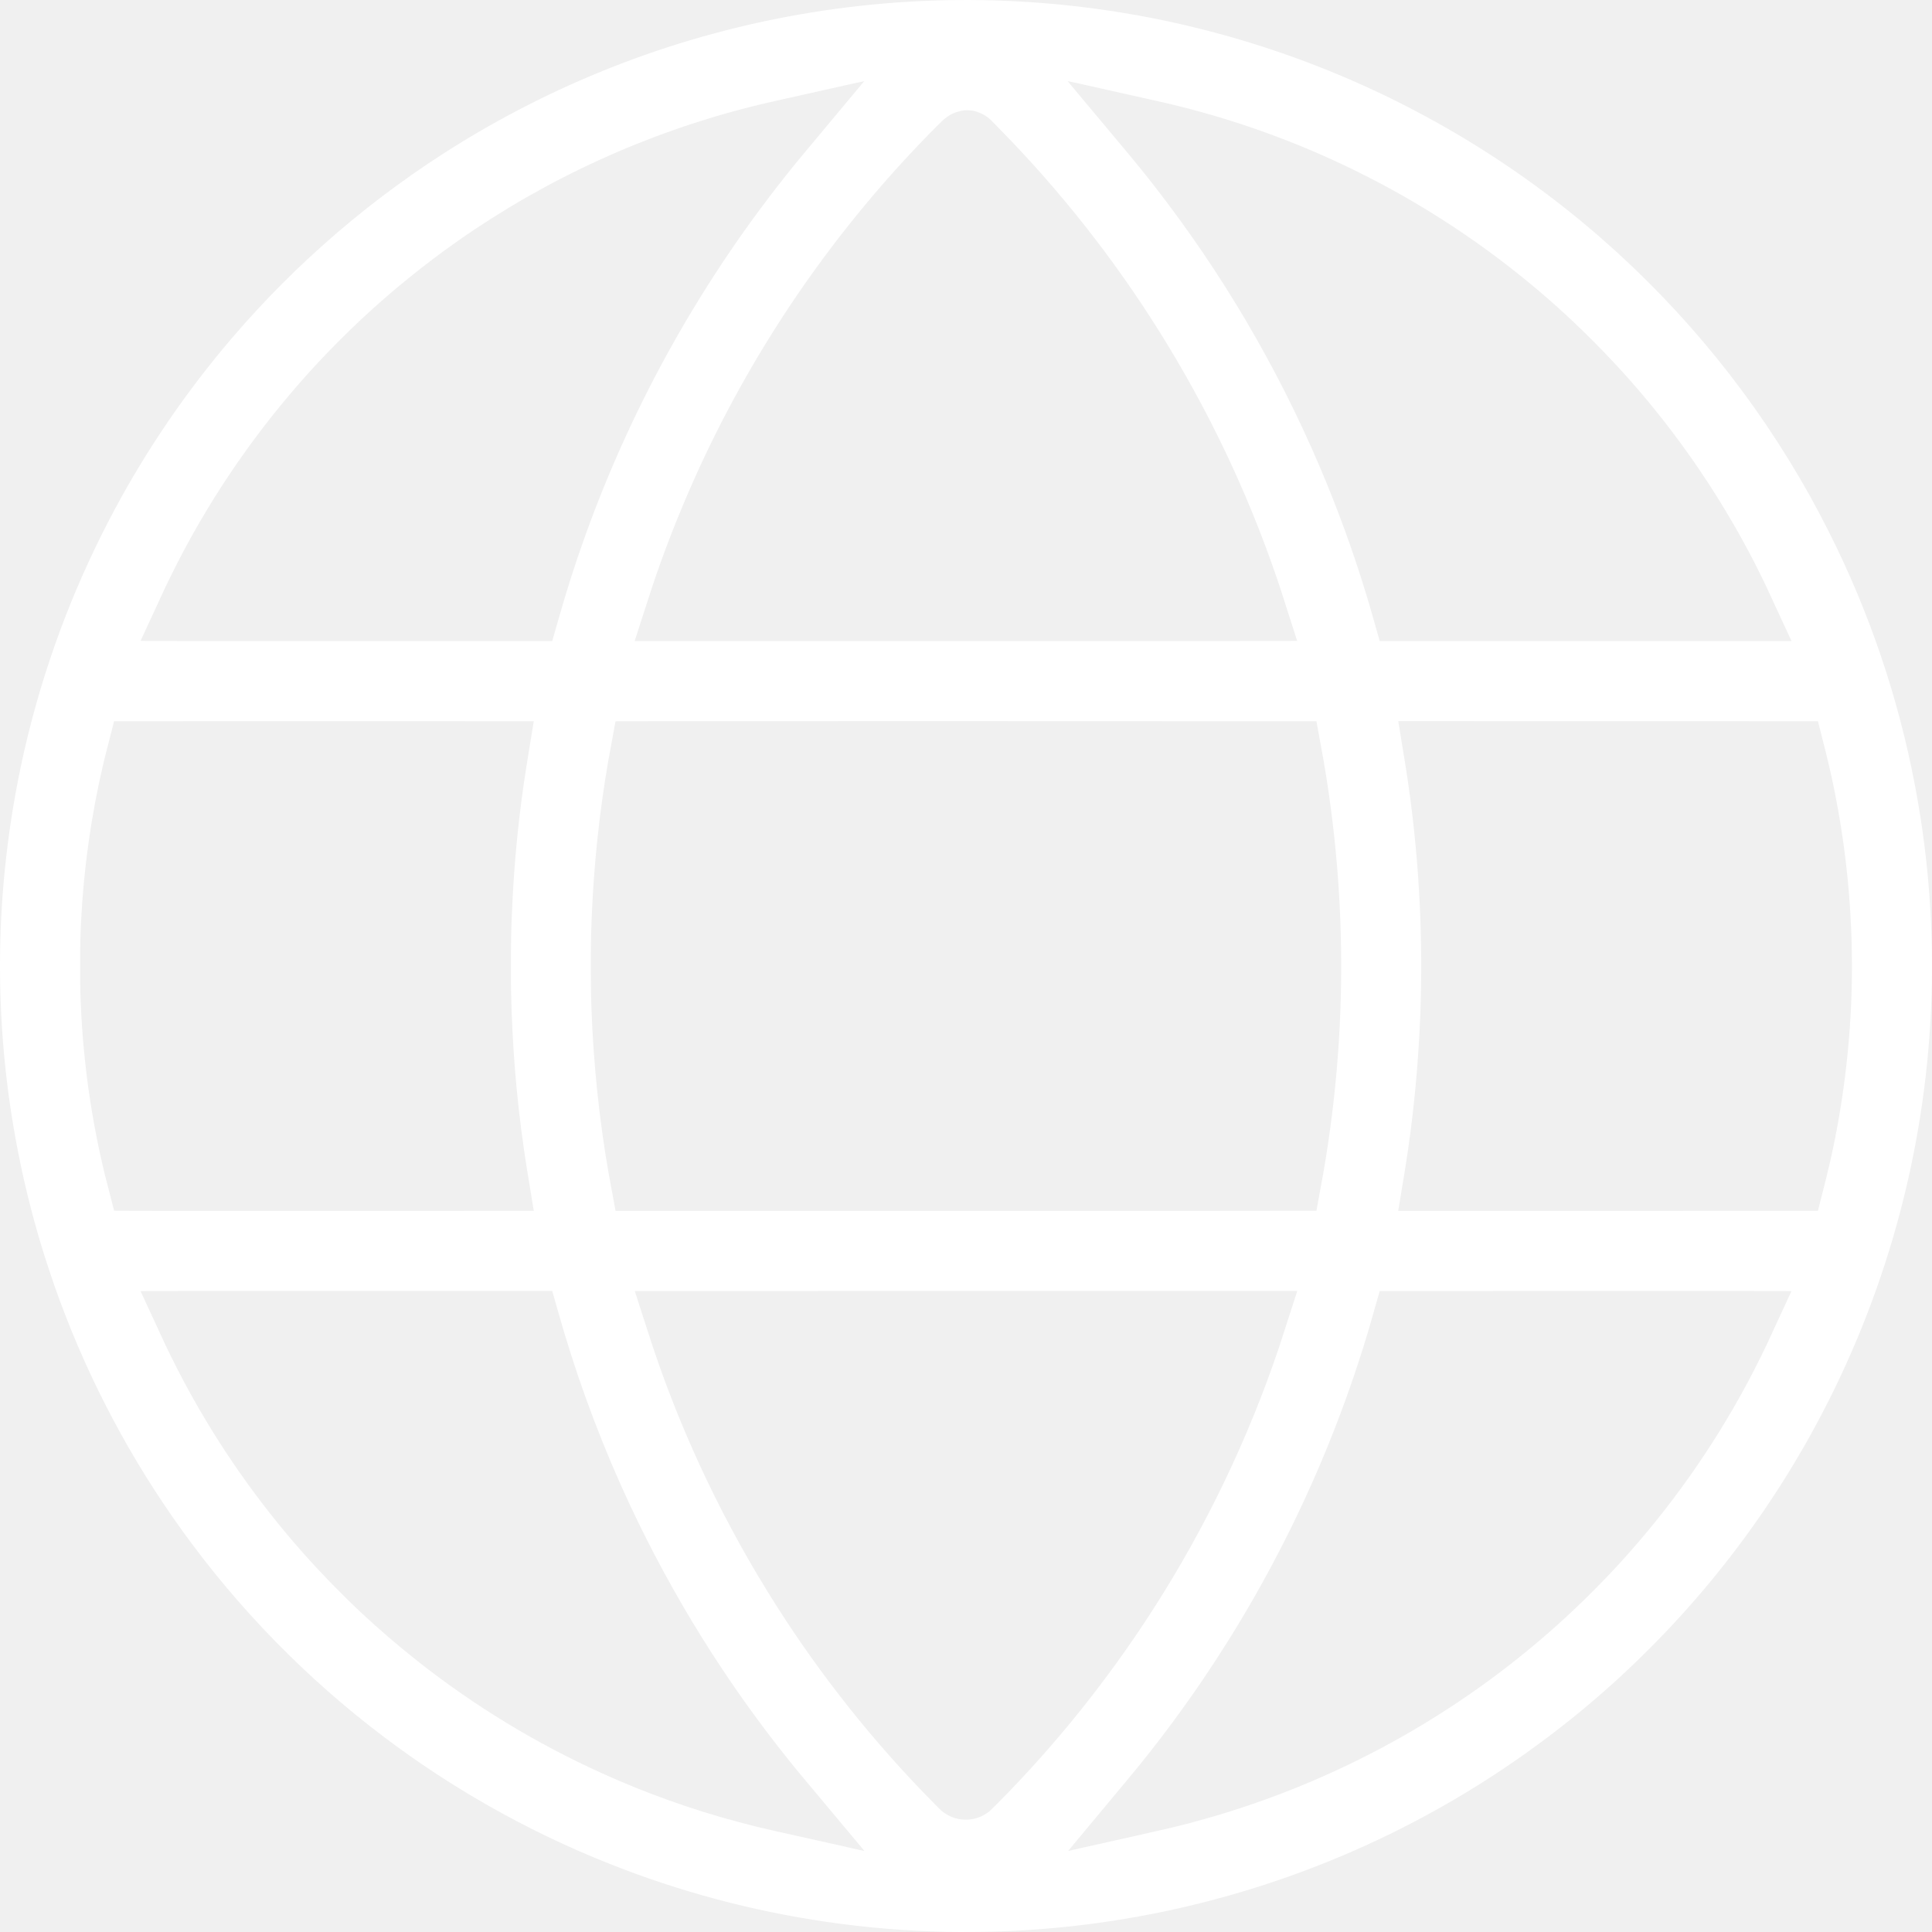
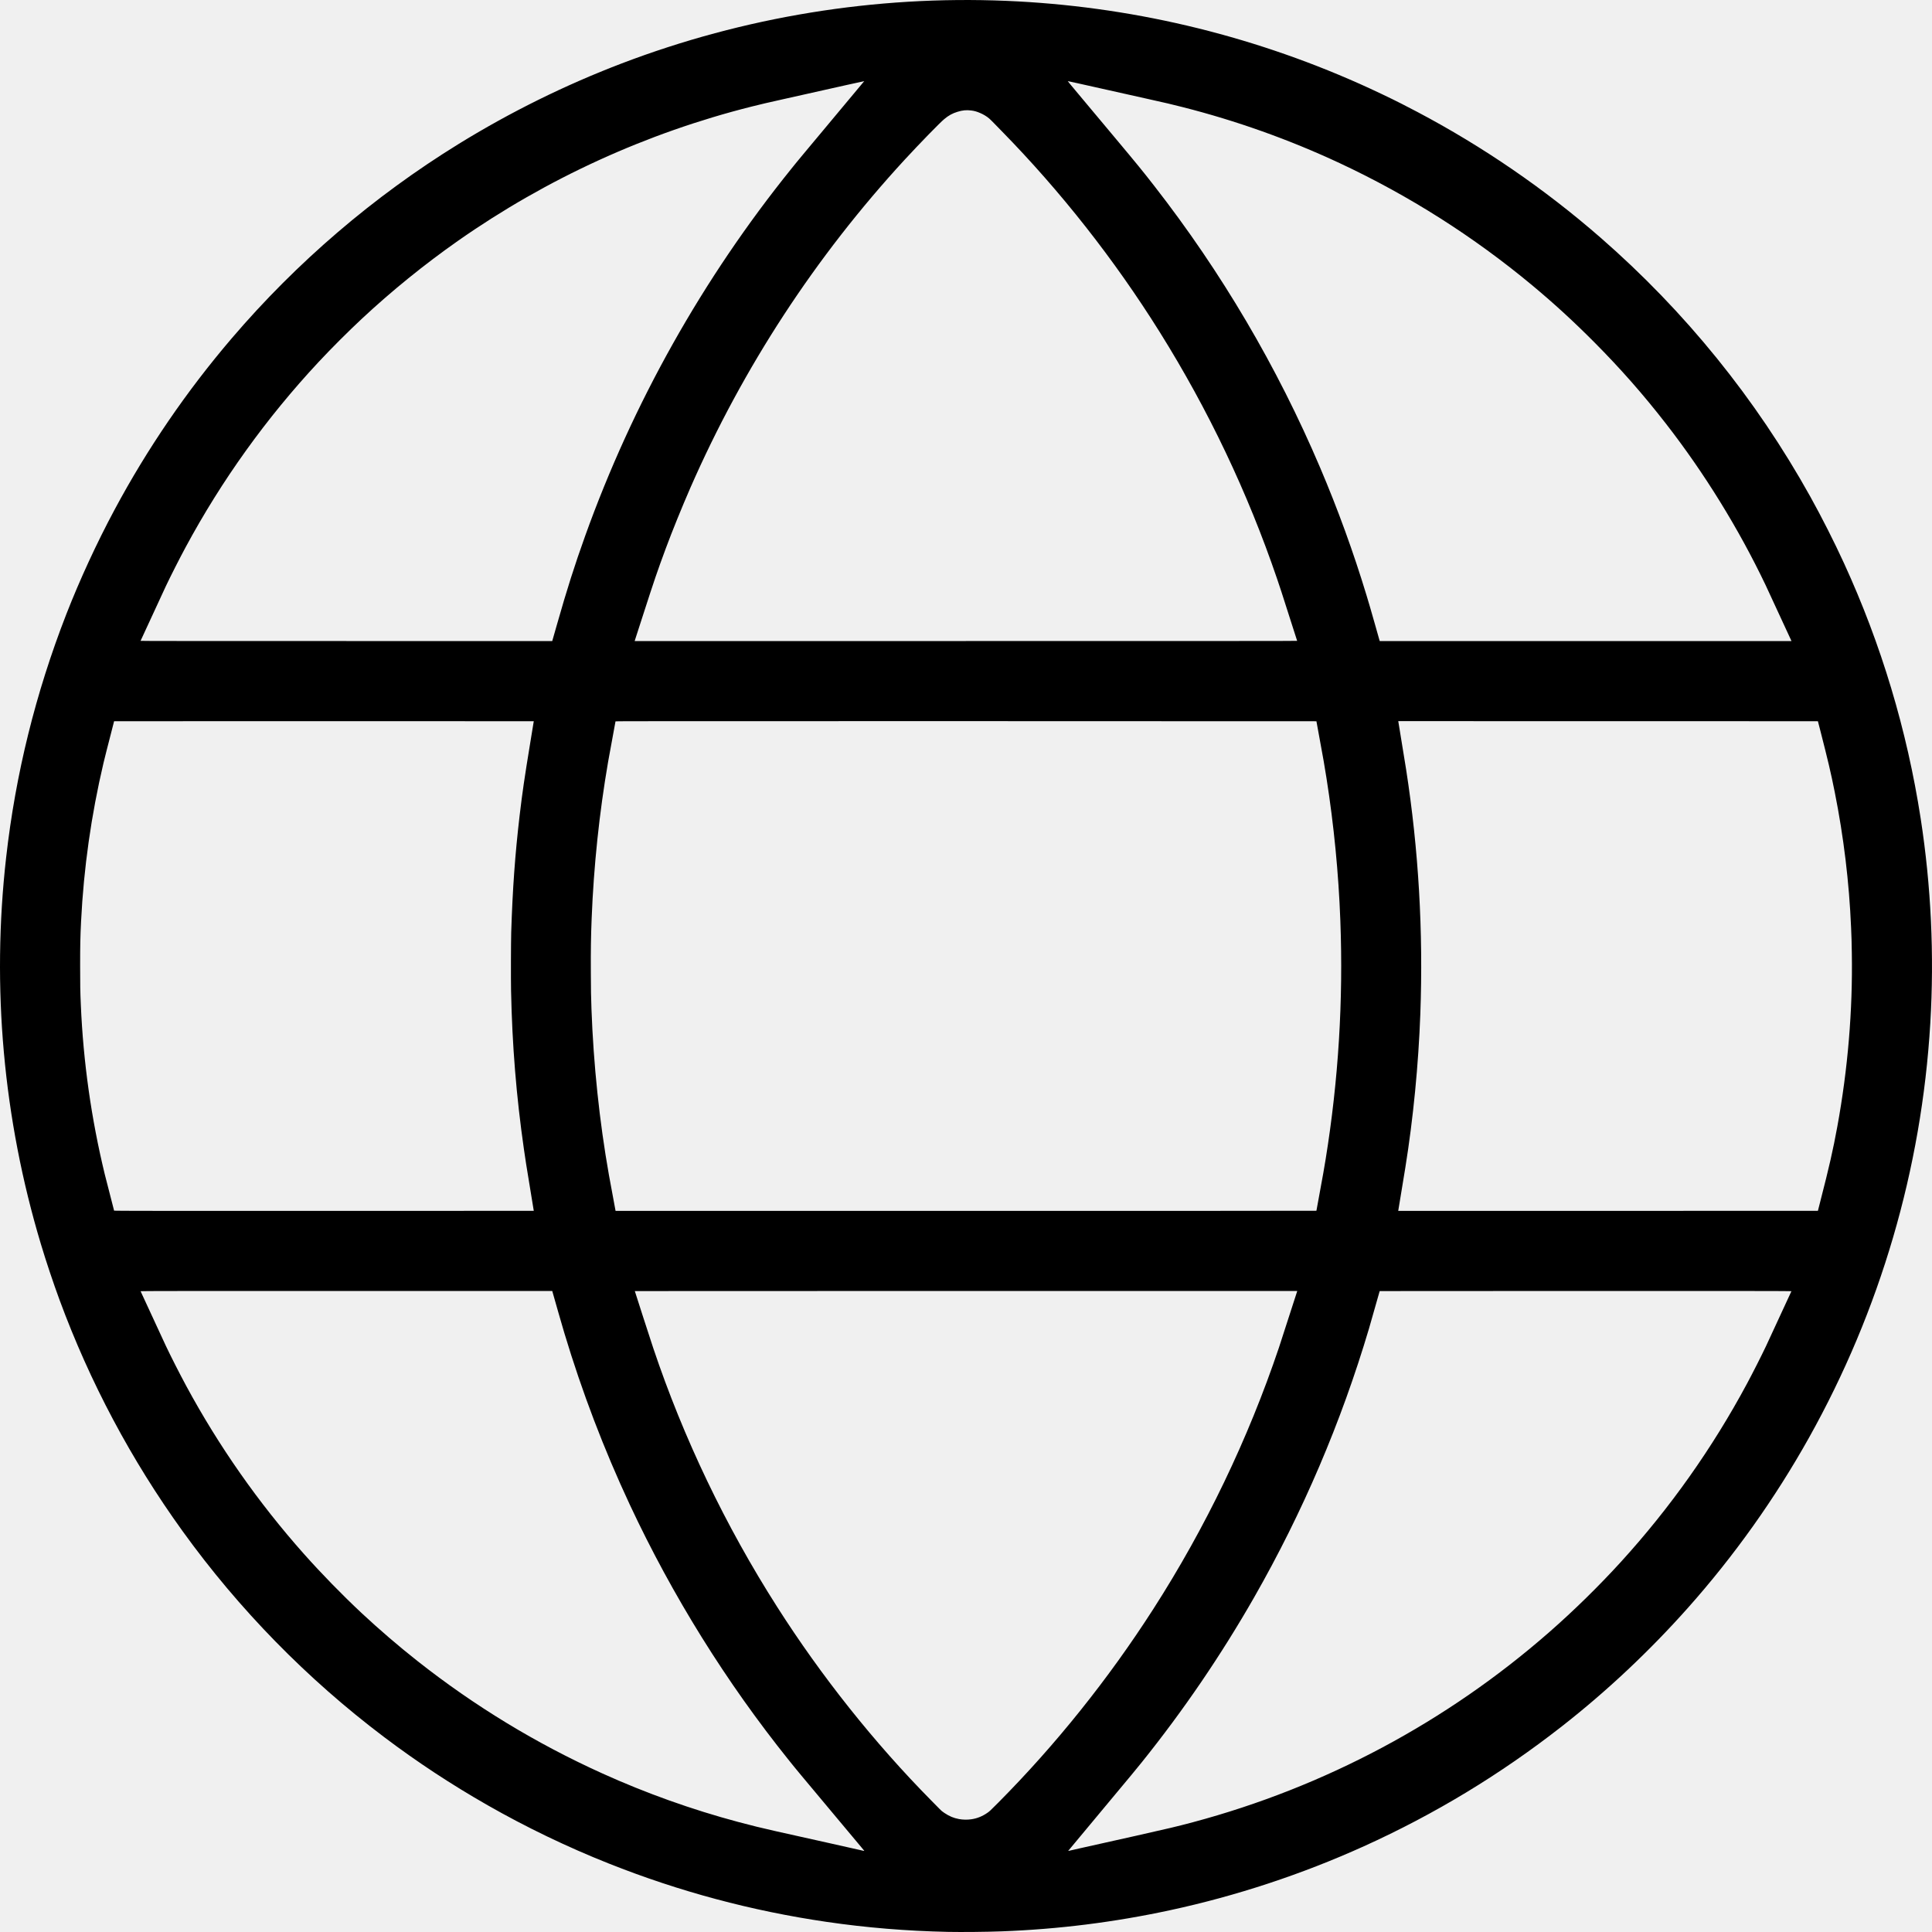
- <svg xmlns="http://www.w3.org/2000/svg" viewBox="0 0 50 50" fill="none">
-   <path d="M24.538 49.997C23.46 49.974 22.424 49.889 21.392 49.738C19.455 49.455 17.576 48.952 15.754 48.227C14.683 47.802 13.616 47.288 12.623 46.721C11.677 46.181 10.8 45.604 9.939 44.954C7.947 43.451 6.183 41.648 4.724 39.624C3.395 37.782 2.325 35.769 1.54 33.639C1.376 33.193 1.194 32.65 1.058 32.196C0.084 28.953 -0.222 25.551 0.159 22.19C0.403 20.032 0.921 17.937 1.716 15.896C2.064 15.005 2.501 14.056 2.964 13.193C3.808 11.616 4.831 10.12 5.996 8.757C7.68 6.786 9.667 5.084 11.874 3.723C13.21 2.9 14.618 2.204 16.083 1.644C19.253 0.434 22.653 -0.12 26.041 0.022C29.204 0.154 32.3 0.882 35.193 2.172C35.538 2.326 35.998 2.545 36.27 2.684C36.493 2.798 36.563 2.834 36.675 2.894C38.378 3.793 39.977 4.89 41.425 6.153C43.609 8.057 45.441 10.319 46.849 12.85C47.147 13.386 47.465 14.014 47.721 14.572C48.687 16.676 49.353 18.895 49.707 21.183C49.977 22.933 50.061 24.712 49.956 26.48C49.732 30.25 48.66 33.911 46.817 37.207C45.936 38.782 44.881 40.265 43.681 41.614C42.687 42.731 41.582 43.77 40.418 44.68C38.828 45.923 37.134 46.95 35.3 47.78C33.698 48.505 31.999 49.066 30.282 49.436C28.835 49.748 27.395 49.928 25.924 49.983C25.537 49.998 24.885 50.004 24.538 49.997ZM22.367 47.9C22.367 47.897 22.376 47.907 21.75 47.16C20.584 45.766 20.628 45.819 20.424 45.565C18.795 43.538 17.402 41.3 16.297 38.936C15.626 37.498 15.065 36.027 14.607 34.505C14.572 34.39 14.503 34.151 14.452 33.973C14.402 33.795 14.345 33.596 14.326 33.53L14.292 33.41H8.964C4.703 33.41 3.636 33.411 3.638 33.416C3.649 33.442 4.253 34.748 4.294 34.834C4.425 35.111 4.653 35.558 4.815 35.859C5.659 37.422 6.686 38.889 7.867 40.217C8.332 40.739 8.849 41.269 9.364 41.751C9.814 42.171 10.319 42.605 10.804 42.987C12.282 44.153 13.877 45.122 15.588 45.896C16.719 46.408 17.903 46.831 19.104 47.152C19.439 47.242 19.716 47.31 20.095 47.395C20.336 47.449 20.395 47.462 21.423 47.691C21.81 47.778 22.179 47.861 22.242 47.875C22.363 47.903 22.367 47.904 22.367 47.9ZM27.965 47.83C28.131 47.793 28.361 47.742 28.476 47.716C28.591 47.69 29.01 47.597 29.407 47.508C30.249 47.319 30.444 47.273 30.869 47.16C34.284 46.248 37.444 44.562 40.1 42.235C40.739 41.675 41.38 41.046 41.948 40.423C43.224 39.022 44.319 37.473 45.214 35.805C45.358 35.537 45.588 35.084 45.706 34.834C45.747 34.748 46.351 33.442 46.362 33.416C46.364 33.411 45.297 33.41 41.035 33.41C38.105 33.41 35.706 33.413 35.706 33.413C35.706 33.418 35.47 34.248 35.43 34.381C34.709 36.812 33.715 39.137 32.458 41.338C31.604 42.832 30.626 44.267 29.549 45.608C29.37 45.83 29.366 45.835 28.477 46.901C28.021 47.447 27.648 47.896 27.647 47.898C27.646 47.901 27.649 47.902 27.654 47.901C27.658 47.899 27.798 47.867 27.965 47.83ZM25.135 47.083C25.281 47.063 25.422 47.007 25.55 46.918C25.61 46.877 25.621 46.867 25.837 46.65C27.322 45.154 28.684 43.454 29.844 41.647C31.2 39.536 32.3 37.246 33.099 34.875C33.145 34.739 33.563 33.445 33.57 33.42L33.572 33.41H25C20.286 33.41 16.429 33.413 16.429 33.413C16.429 33.42 16.845 34.708 16.906 34.888C17.689 37.22 18.774 39.487 20.11 41.582C21.257 43.383 22.628 45.105 24.103 46.599C24.191 46.688 24.287 46.785 24.316 46.815C24.36 46.861 24.38 46.878 24.441 46.919C24.57 47.005 24.676 47.05 24.819 47.077C24.917 47.095 25.032 47.098 25.135 47.083ZM13.814 31.336C13.814 31.336 13.771 31.076 13.72 30.761C13.619 30.148 13.598 30.015 13.56 29.748C13.362 28.373 13.255 27.051 13.226 25.635C13.22 25.349 13.223 24.368 13.23 24.132C13.266 22.994 13.33 22.114 13.448 21.105C13.519 20.504 13.573 20.135 13.724 19.215C13.773 18.914 13.814 18.665 13.814 18.665C13.814 18.665 11.37 18.663 8.384 18.664L2.953 18.665L2.887 18.923C2.788 19.306 2.712 19.605 2.679 19.744C2.361 21.096 2.167 22.46 2.098 23.848C2.078 24.257 2.074 24.458 2.074 25C2.074 25.506 2.076 25.642 2.092 26.007C2.155 27.483 2.362 28.95 2.711 30.389C2.74 30.507 2.947 31.316 2.953 31.332C2.954 31.337 4.045 31.338 8.384 31.338C11.37 31.338 13.814 31.336 13.814 31.336ZM34.069 31.334C34.069 31.331 34.102 31.149 34.143 30.929C34.244 30.381 34.263 30.273 34.307 30.003C34.639 27.95 34.766 25.897 34.688 23.825C34.642 22.596 34.521 21.355 34.329 20.136C34.277 19.808 34.248 19.636 34.145 19.083C34.104 18.856 34.069 18.666 34.069 18.666C34.069 18.666 29.988 18.663 25 18.663C16.367 18.663 15.931 18.663 15.929 18.67C15.925 18.685 15.765 19.558 15.738 19.714C15.509 21.043 15.366 22.41 15.312 23.767C15.293 24.248 15.288 24.571 15.291 25.164C15.293 25.654 15.295 25.769 15.307 26.113C15.359 27.546 15.514 29.026 15.758 30.403C15.778 30.514 15.925 31.314 15.929 31.328L15.931 31.338H25C30.809 31.338 34.069 31.336 34.069 31.334ZM47.109 31.093C47.342 30.188 47.437 29.769 47.55 29.154C47.822 27.667 47.95 26.143 47.925 24.667C47.92 24.349 47.917 24.252 47.906 24.005C47.856 22.829 47.714 21.658 47.483 20.499C47.38 19.985 47.311 19.694 47.105 18.889L47.047 18.665L41.617 18.664L36.187 18.663L36.189 18.675C36.197 18.722 36.371 19.786 36.39 19.912C36.714 21.999 36.836 24.107 36.758 26.24C36.71 27.551 36.575 28.941 36.37 30.217C36.343 30.388 36.191 31.312 36.188 31.326L36.186 31.338L41.616 31.337L47.047 31.336L47.109 31.093ZM14.412 16.17C14.674 15.248 14.871 14.631 15.143 13.872C16.377 10.433 18.185 7.213 20.481 4.366C20.659 4.145 20.582 4.237 21.913 2.643C22.163 2.345 22.366 2.1 22.366 2.1C22.366 2.1 22.166 2.143 21.923 2.197C21.299 2.337 20.805 2.447 20.306 2.559C19.838 2.663 19.695 2.697 19.452 2.758C16.73 3.442 14.15 4.622 11.849 6.235C10.979 6.846 10.134 7.531 9.364 8.25C9 8.59 8.574 9.016 8.243 9.371C6.894 10.817 5.735 12.432 4.802 14.166C4.648 14.451 4.419 14.903 4.294 15.166C4.253 15.253 3.649 16.559 3.638 16.585C3.636 16.589 4.703 16.59 8.964 16.59H14.292L14.412 16.17ZM33.57 16.585C33.569 16.582 33.481 16.307 33.374 15.974C33.16 15.302 33.134 15.223 33.051 14.98C32.289 12.744 31.27 10.603 30.011 8.59C28.84 6.717 27.449 4.949 25.917 3.386C25.856 3.323 25.767 3.232 25.72 3.184C25.673 3.135 25.618 3.082 25.597 3.064C25.531 3.009 25.45 2.96 25.367 2.925C25.279 2.887 25.212 2.868 25.132 2.859C25.007 2.844 24.91 2.853 24.778 2.894C24.65 2.933 24.549 2.988 24.435 3.084C24.319 3.181 23.794 3.72 23.416 4.13C21.106 6.639 19.234 9.504 17.869 12.619C17.65 13.121 17.399 13.738 17.229 14.197C17.008 14.795 16.936 15.005 16.641 15.92C16.532 16.26 16.438 16.55 16.433 16.564L16.425 16.59H24.999C31.881 16.59 33.572 16.589 33.57 16.585ZM46.353 16.567C46.312 16.474 45.742 15.243 45.692 15.139C44.995 13.679 44.108 12.242 43.11 10.959C42.522 10.202 41.938 9.54 41.266 8.863C40.723 8.317 40.227 7.862 39.656 7.386C38.135 6.121 36.468 5.063 34.673 4.223C33.367 3.613 31.997 3.124 30.595 2.769C30.333 2.702 30.164 2.662 29.716 2.563C29.366 2.484 29.098 2.424 28.33 2.253C28.214 2.227 28.011 2.181 27.878 2.152C27.745 2.122 27.634 2.1 27.634 2.1C27.634 2.1 27.662 2.138 27.699 2.182C27.736 2.226 27.9 2.423 28.064 2.619C28.228 2.815 28.574 3.229 28.833 3.538C29.446 4.271 29.571 4.424 29.872 4.811C31.614 7.046 33.053 9.491 34.163 12.098C34.621 13.173 35.027 14.29 35.365 15.405C35.434 15.632 35.469 15.753 35.586 16.164C35.645 16.373 35.697 16.554 35.7 16.567L35.707 16.59H41.035H46.363L46.353 16.567Z" fill="white" />
+ <svg xmlns="http://www.w3.org/2000/svg" viewBox="0 0 50 50">
+   <path d="M24.538 49.997C23.46 49.974 22.424 49.889 21.392 49.738C19.455 49.455 17.576 48.952 15.754 48.227C14.683 47.802 13.616 47.288 12.623 46.721C11.677 46.181 10.8 45.604 9.939 44.954C7.947 43.451 6.183 41.648 4.724 39.624C3.395 37.782 2.325 35.769 1.54 33.639C1.376 33.193 1.194 32.65 1.058 32.196C0.084 28.953 -0.222 25.551 0.159 22.19C0.403 20.032 0.921 17.937 1.716 15.896C2.064 15.005 2.501 14.056 2.964 13.193C3.808 11.616 4.831 10.12 5.996 8.757C7.68 6.786 9.667 5.084 11.874 3.723C13.21 2.9 14.618 2.204 16.083 1.644C19.253 0.434 22.653 -0.12 26.041 0.022C29.204 0.154 32.3 0.882 35.193 2.172C35.538 2.326 35.998 2.545 36.27 2.684C36.493 2.798 36.563 2.834 36.675 2.894C38.378 3.793 39.977 4.89 41.425 6.153C43.609 8.057 45.441 10.319 46.849 12.85C47.147 13.386 47.465 14.014 47.721 14.572C48.687 16.676 49.353 18.895 49.707 21.183C49.977 22.933 50.061 24.712 49.956 26.48C49.732 30.25 48.66 33.911 46.817 37.207C45.936 38.782 44.881 40.265 43.681 41.614C42.687 42.731 41.582 43.77 40.418 44.68C38.828 45.923 37.134 46.95 35.3 47.78C33.698 48.505 31.999 49.066 30.282 49.436C28.835 49.748 27.395 49.928 25.924 49.983C25.537 49.998 24.885 50.004 24.538 49.997ZM22.367 47.9C22.367 47.897 22.376 47.907 21.75 47.16C20.584 45.766 20.628 45.819 20.424 45.565C18.795 43.538 17.402 41.3 16.297 38.936C15.626 37.498 15.065 36.027 14.607 34.505C14.572 34.39 14.503 34.151 14.452 33.973C14.402 33.795 14.345 33.596 14.326 33.53L14.292 33.41H8.964C4.703 33.41 3.636 33.411 3.638 33.416C3.649 33.442 4.253 34.748 4.294 34.834C4.425 35.111 4.653 35.558 4.815 35.859C5.659 37.422 6.686 38.889 7.867 40.217C8.332 40.739 8.849 41.269 9.364 41.751C9.814 42.171 10.319 42.605 10.804 42.987C12.282 44.153 13.877 45.122 15.588 45.896C16.719 46.408 17.903 46.831 19.104 47.152C19.439 47.242 19.716 47.31 20.095 47.395C20.336 47.449 20.395 47.462 21.423 47.691C21.81 47.778 22.179 47.861 22.242 47.875C22.363 47.903 22.367 47.904 22.367 47.9ZM27.965 47.83C28.131 47.793 28.361 47.742 28.476 47.716C28.591 47.69 29.01 47.597 29.407 47.508C30.249 47.319 30.444 47.273 30.869 47.16C34.284 46.248 37.444 44.562 40.1 42.235C40.739 41.675 41.38 41.046 41.948 40.423C43.224 39.022 44.319 37.473 45.214 35.805C45.358 35.537 45.588 35.084 45.706 34.834C45.747 34.748 46.351 33.442 46.362 33.416C46.364 33.411 45.297 33.41 41.035 33.41C38.105 33.41 35.706 33.413 35.706 33.413C35.706 33.418 35.47 34.248 35.43 34.381C34.709 36.812 33.715 39.137 32.458 41.338C31.604 42.832 30.626 44.267 29.549 45.608C29.37 45.83 29.366 45.835 28.477 46.901C28.021 47.447 27.648 47.896 27.647 47.898C27.646 47.901 27.649 47.902 27.654 47.901C27.658 47.899 27.798 47.867 27.965 47.83ZM25.135 47.083C25.281 47.063 25.422 47.007 25.55 46.918C25.61 46.877 25.621 46.867 25.837 46.65C27.322 45.154 28.684 43.454 29.844 41.647C31.2 39.536 32.3 37.246 33.099 34.875C33.145 34.739 33.563 33.445 33.57 33.42L33.572 33.41H25C20.286 33.41 16.429 33.413 16.429 33.413C16.429 33.42 16.845 34.708 16.906 34.888C17.689 37.22 18.774 39.487 20.11 41.582C21.257 43.383 22.628 45.105 24.103 46.599C24.191 46.688 24.287 46.785 24.316 46.815C24.36 46.861 24.38 46.878 24.441 46.919C24.57 47.005 24.676 47.05 24.819 47.077C24.917 47.095 25.032 47.098 25.135 47.083ZM13.814 31.336C13.814 31.336 13.771 31.076 13.72 30.761C13.619 30.148 13.598 30.015 13.56 29.748C13.362 28.373 13.255 27.051 13.226 25.635C13.22 25.349 13.223 24.368 13.23 24.132C13.266 22.994 13.33 22.114 13.448 21.105C13.519 20.504 13.573 20.135 13.724 19.215C13.773 18.914 13.814 18.665 13.814 18.665C13.814 18.665 11.37 18.663 8.384 18.664L2.953 18.665L2.887 18.923C2.788 19.306 2.712 19.605 2.679 19.744C2.361 21.096 2.167 22.46 2.098 23.848C2.078 24.257 2.074 24.458 2.074 25C2.074 25.506 2.076 25.642 2.092 26.007C2.155 27.483 2.362 28.95 2.711 30.389C2.74 30.507 2.947 31.316 2.953 31.332C2.954 31.337 4.045 31.338 8.384 31.338C11.37 31.338 13.814 31.336 13.814 31.336ZM34.069 31.334C34.069 31.331 34.102 31.149 34.143 30.929C34.244 30.381 34.263 30.273 34.307 30.003C34.639 27.95 34.766 25.897 34.688 23.825C34.642 22.596 34.521 21.355 34.329 20.136C34.277 19.808 34.248 19.636 34.145 19.083C34.104 18.856 34.069 18.666 34.069 18.666C34.069 18.666 29.988 18.663 25 18.663C16.367 18.663 15.931 18.663 15.929 18.67C15.925 18.685 15.765 19.558 15.738 19.714C15.509 21.043 15.366 22.41 15.312 23.767C15.293 24.248 15.288 24.571 15.291 25.164C15.293 25.654 15.295 25.769 15.307 26.113C15.359 27.546 15.514 29.026 15.758 30.403C15.778 30.514 15.925 31.314 15.929 31.328L15.931 31.338H25C30.809 31.338 34.069 31.336 34.069 31.334ZM47.109 31.093C47.342 30.188 47.437 29.769 47.55 29.154C47.822 27.667 47.95 26.143 47.925 24.667C47.92 24.349 47.917 24.252 47.906 24.005C47.856 22.829 47.714 21.658 47.483 20.499C47.38 19.985 47.311 19.694 47.105 18.889L47.047 18.665L41.617 18.664L36.187 18.663L36.189 18.675C36.197 18.722 36.371 19.786 36.39 19.912C36.714 21.999 36.836 24.107 36.758 26.24C36.71 27.551 36.575 28.941 36.37 30.217C36.343 30.388 36.191 31.312 36.188 31.326L36.186 31.338L41.616 31.337L47.047 31.336L47.109 31.093ZM14.412 16.17C14.674 15.248 14.871 14.631 15.143 13.872C16.377 10.433 18.185 7.213 20.481 4.366C20.659 4.145 20.582 4.237 21.913 2.643C22.163 2.345 22.366 2.1 22.366 2.1C22.366 2.1 22.166 2.143 21.923 2.197C21.299 2.337 20.805 2.447 20.306 2.559C19.838 2.663 19.695 2.697 19.452 2.758C16.73 3.442 14.15 4.622 11.849 6.235C10.979 6.846 10.134 7.531 9.364 8.25C9 8.59 8.574 9.016 8.243 9.371C6.894 10.817 5.735 12.432 4.802 14.166C4.648 14.451 4.419 14.903 4.294 15.166C4.253 15.253 3.649 16.559 3.638 16.585C3.636 16.589 4.703 16.59 8.964 16.59H14.292L14.412 16.17ZM33.57 16.585C33.569 16.582 33.481 16.307 33.374 15.974C33.16 15.302 33.134 15.223 33.051 14.98C32.289 12.744 31.27 10.603 30.011 8.59C28.84 6.717 27.449 4.949 25.917 3.386C25.856 3.323 25.767 3.232 25.72 3.184C25.673 3.135 25.618 3.082 25.597 3.064C25.531 3.009 25.45 2.96 25.367 2.925C25.279 2.887 25.212 2.868 25.132 2.859C25.007 2.844 24.91 2.853 24.778 2.894C24.65 2.933 24.549 2.988 24.435 3.084C24.319 3.181 23.794 3.72 23.416 4.13C21.106 6.639 19.234 9.504 17.869 12.619C17.65 13.121 17.399 13.738 17.229 14.197C17.008 14.795 16.936 15.005 16.641 15.92C16.532 16.26 16.438 16.55 16.433 16.564L16.425 16.59H24.999C31.881 16.59 33.572 16.589 33.57 16.585ZM46.353 16.567C46.312 16.474 45.742 15.243 45.692 15.139C44.995 13.679 44.108 12.242 43.11 10.959C42.522 10.202 41.938 9.54 41.266 8.863C40.723 8.317 40.227 7.862 39.656 7.386C38.135 6.121 36.468 5.063 34.673 4.223C33.367 3.613 31.997 3.124 30.595 2.769C30.333 2.702 30.164 2.662 29.716 2.563C29.366 2.484 29.098 2.424 28.33 2.253C28.214 2.227 28.011 2.181 27.878 2.152C27.745 2.122 27.634 2.1 27.634 2.1C27.634 2.1 27.662 2.138 27.699 2.182C27.736 2.226 27.9 2.423 28.064 2.619C28.228 2.815 28.574 3.229 28.833 3.538C29.446 4.271 29.571 4.424 29.872 4.811C31.614 7.046 33.053 9.491 34.163 12.098C34.621 13.173 35.027 14.29 35.365 15.405C35.434 15.632 35.469 15.753 35.586 16.164C35.645 16.373 35.697 16.554 35.7 16.567L35.707 16.59H41.035H46.363L46.353 16.567Z" />
</svg>
